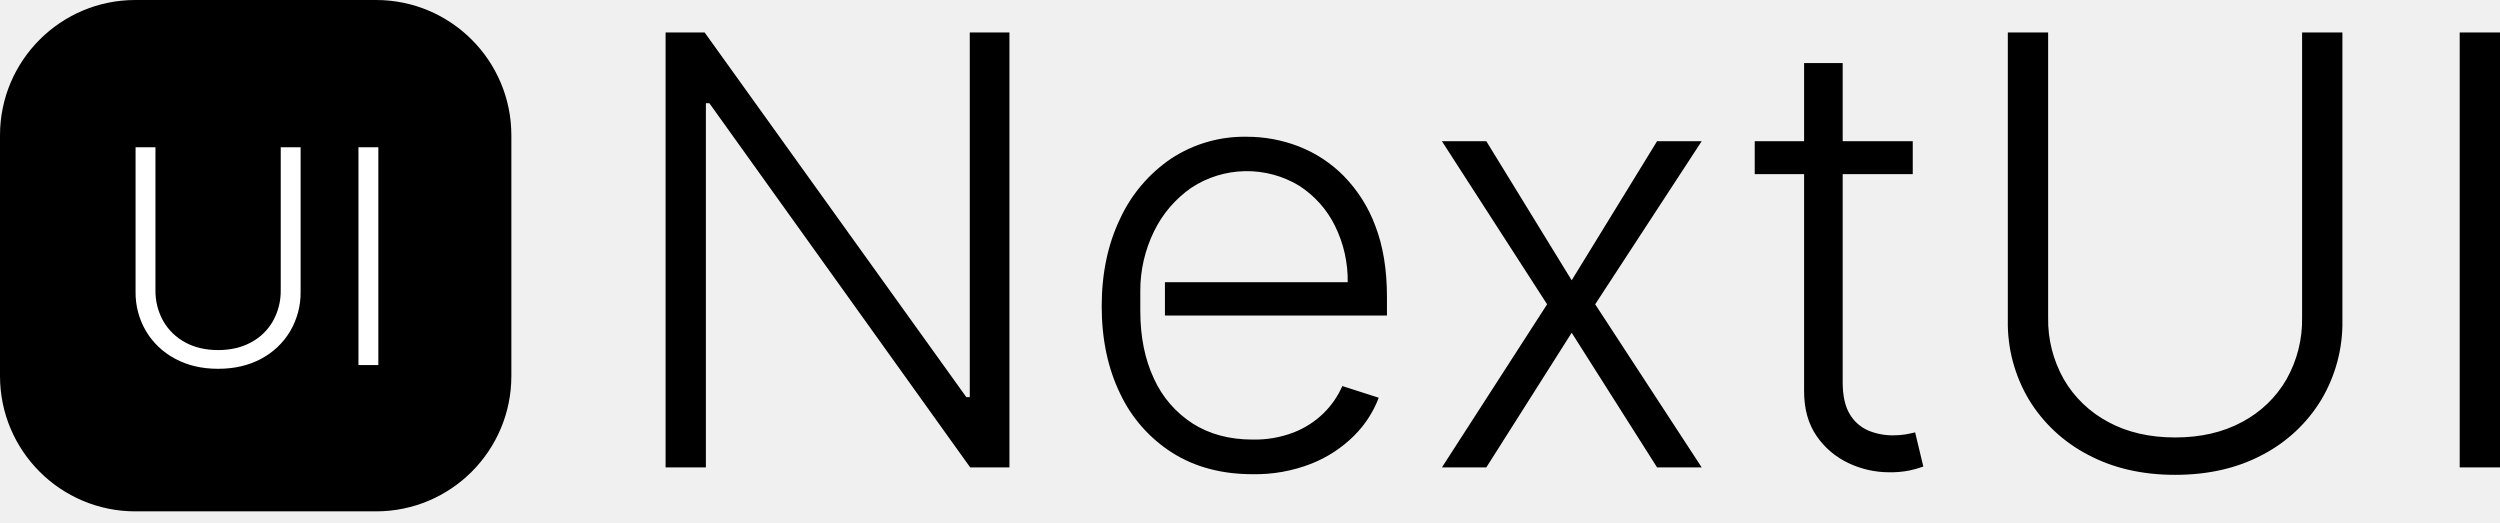
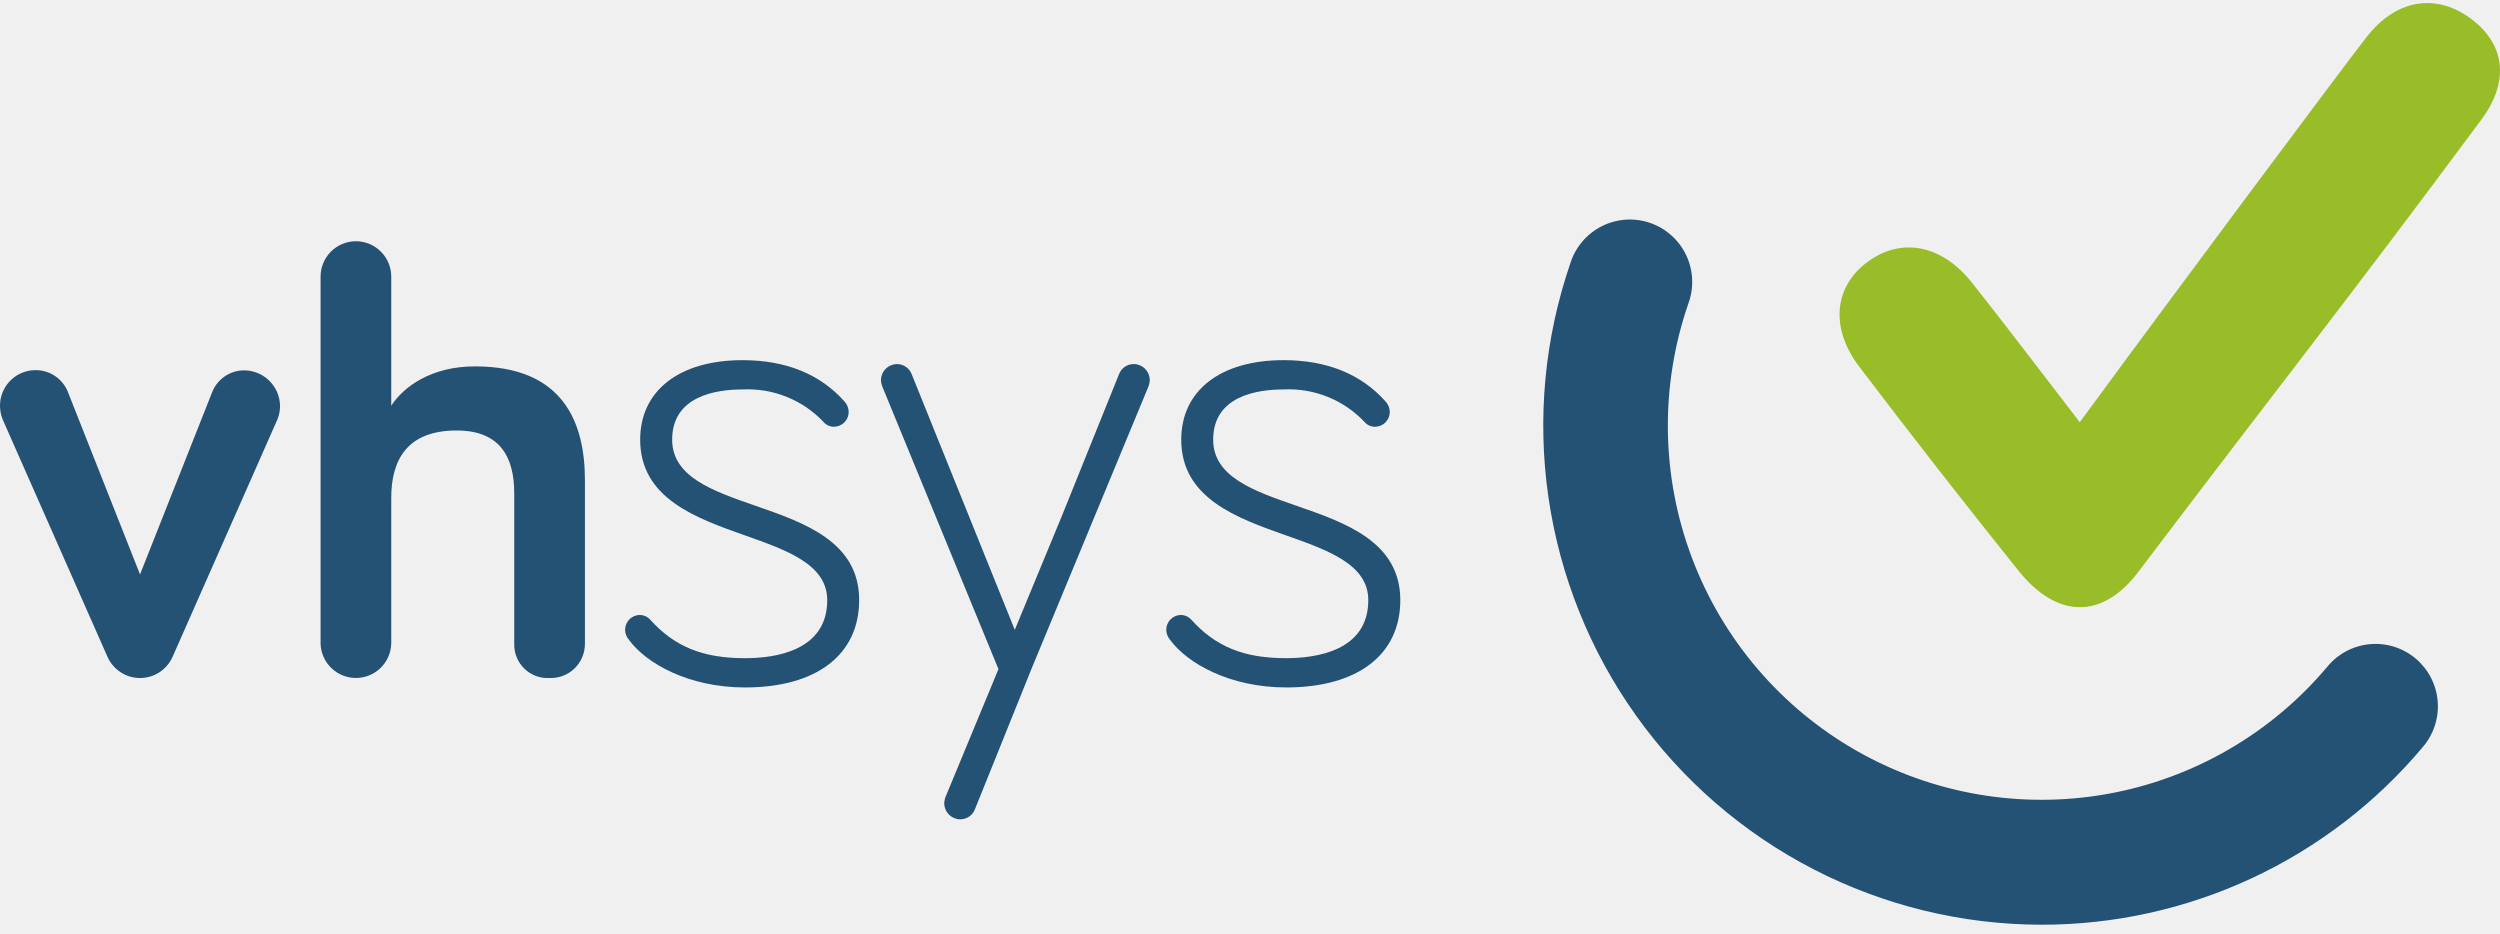
- <svg xmlns="http://www.w3.org/2000/svg" width="110" height="23" viewBox="0 0 110 23" fill="none">
-   <path d="M44.415 1.428V20.566H42.689L31.211 4.54H31.059V20.566H29.286V1.428H31.003L42.518 17.473H42.67V1.428H44.415ZM55.115 20.865C53.756 20.865 52.58 20.552 51.587 19.926C50.584 19.29 49.787 18.385 49.286 17.319C48.746 16.207 48.475 14.925 48.475 13.474C48.475 12.028 48.746 10.744 49.286 9.62C49.778 8.553 50.555 7.639 51.535 6.975C52.518 6.329 53.678 5.995 54.859 6.017C55.642 6.016 56.417 6.16 57.145 6.442C57.89 6.733 58.564 7.175 59.123 7.741C59.737 8.369 60.211 9.117 60.513 9.936C60.855 10.818 61.026 11.86 61.026 13.062V13.884H51.257V12.417H59.299C59.312 11.555 59.119 10.702 58.734 9.927C58.382 9.215 57.841 8.61 57.169 8.175C56.453 7.74 55.624 7.516 54.783 7.531C53.941 7.546 53.121 7.799 52.421 8.259C51.714 8.751 51.147 9.414 50.775 10.184C50.376 11 50.17 11.895 50.173 12.8V13.679C50.173 14.819 50.374 15.814 50.775 16.664C51.14 17.472 51.735 18.159 52.487 18.641C53.227 19.108 54.103 19.341 55.115 19.341C55.736 19.354 56.353 19.246 56.931 19.024C57.425 18.83 57.874 18.539 58.25 18.169C58.594 17.829 58.869 17.428 59.061 16.986L60.664 17.5C60.427 18.128 60.057 18.698 59.578 19.173C59.043 19.705 58.404 20.123 57.699 20.402C56.878 20.724 55.999 20.881 55.115 20.865H55.115ZM65.398 6.213L69.154 12.333L72.911 6.213H74.874L70.188 13.389L74.874 20.565H72.911L69.154 14.641L65.398 20.566H63.444L68.073 13.389L63.444 6.213L65.398 6.213ZM84.161 6.213V7.661H77.208V6.213H84.161ZM79.38 2.774H81.078V16.819C81.078 17.416 81.183 17.885 81.391 18.225C81.578 18.545 81.864 18.797 82.207 18.944C82.546 19.085 82.911 19.157 83.279 19.155C83.469 19.157 83.66 19.143 83.848 19.113C84.006 19.084 84.145 19.055 84.266 19.024L84.626 20.528C84.428 20.6 84.225 20.658 84.019 20.701C83.725 20.759 83.426 20.786 83.127 20.78C82.508 20.781 81.897 20.643 81.339 20.379C80.769 20.112 80.282 19.699 79.93 19.183C79.564 18.653 79.38 17.996 79.38 17.211L79.38 2.774ZM101.292 1.428H103.066V14.099C103.086 15.325 102.765 16.532 102.136 17.59C101.516 18.614 100.622 19.452 99.551 20.01C98.448 20.598 97.166 20.893 95.705 20.893C94.25 20.893 92.97 20.597 91.863 20.005C90.792 19.447 89.896 18.61 89.273 17.585C88.644 16.529 88.323 15.323 88.344 14.1V1.428H90.118V13.978C90.101 14.927 90.34 15.864 90.81 16.692C91.269 17.484 91.945 18.133 92.76 18.566C93.597 19.021 94.579 19.248 95.705 19.248C96.831 19.248 97.814 19.021 98.655 18.566C99.471 18.135 100.147 17.486 100.605 16.692C101.072 15.863 101.31 14.927 101.292 13.978L101.292 1.428ZM110 1.428V20.566H108.227V1.428H110Z" fill="black" />
-   <path d="M16.544 0H5.956C2.667 0 0 2.667 0 5.956V16.544C0 19.834 2.667 22.5 5.956 22.5H16.544C19.834 22.5 22.5 19.834 22.5 16.544V5.956C22.5 2.667 19.834 0 16.544 0Z" fill="black" />
-   <path d="M12.352 6.481H13.227V12.825C13.237 13.439 13.078 14.043 12.768 14.573C12.462 15.086 12.021 15.505 11.493 15.785C10.949 16.079 10.316 16.227 9.596 16.227C8.878 16.227 8.247 16.078 7.701 15.782C7.172 15.502 6.731 15.083 6.424 14.57C6.114 14.042 5.955 13.438 5.965 12.825V6.481H6.84V12.764C6.832 13.24 6.95 13.709 7.182 14.124C7.408 14.52 7.741 14.845 8.143 15.062C8.556 15.289 9.041 15.403 9.596 15.403C10.151 15.403 10.636 15.289 11.051 15.062C11.454 14.846 11.787 14.521 12.012 14.124C12.243 13.708 12.36 13.239 12.352 12.764V6.481ZM16.647 6.481V16.063H15.772V6.481H16.647Z" fill="white" />
+ <svg xmlns="http://www.w3.org/2000/svg" width="217" height="81" viewBox="0 0 217 81" fill="none">
+   <path d="M180.524 36.648C188.83 25.325 203.2 6.069 205.412 3.226C207.976 -0.069 211.418 -0.626 214.465 1.615C217.396 3.782 217.893 6.995 215.39 10.372C203.506 26.404 197.641 33.725 185.605 49.64C182.454 53.809 178.519 53.674 175.205 49.538C170.524 43.701 165.919 37.801 161.391 31.838C158.813 28.452 159.201 24.849 162.137 22.709C165.074 20.568 168.557 21.241 171.185 24.559C174.264 28.449 177.255 32.408 180.524 36.648Z" fill="#99BC29" />
+   <path d="M20.865 32.163C20.319 32.225 19.799 32.436 19.365 32.773C18.93 33.111 18.596 33.561 18.401 34.076L12.154 49.862L5.908 34.06C5.693 33.494 5.311 33.007 4.814 32.662C4.317 32.317 3.727 32.131 3.122 32.128C2.334 32.118 1.573 32.409 0.994 32.943C0.415 33.477 0.062 34.213 0.007 34.999C-0.025 35.476 0.05 35.955 0.227 36.399L9.315 56.977C9.553 57.534 9.949 58.008 10.454 58.341C10.959 58.675 11.55 58.852 12.155 58.852C12.76 58.852 13.351 58.675 13.856 58.341C14.361 58.008 14.757 57.534 14.995 56.977L24.083 36.399C24.224 36.047 24.3 35.673 24.309 35.294C24.311 34.855 24.221 34.42 24.045 34.019C23.868 33.617 23.609 33.257 23.285 32.961C22.96 32.666 22.578 32.443 22.161 32.305C21.745 32.167 21.304 32.119 20.868 32.163H20.865Z" fill="#235274" />
+   <path d="M41.228 31.802C37.423 31.802 35.039 33.563 33.96 35.214V24.067C33.967 23.659 33.893 23.254 33.742 22.875C33.591 22.496 33.367 22.151 33.081 21.86C32.795 21.569 32.455 21.338 32.079 21.18C31.703 21.022 31.3 20.941 30.893 20.941C30.485 20.941 30.082 21.022 29.706 21.18C29.331 21.338 28.99 21.569 28.704 21.86C28.419 22.151 28.194 22.496 28.043 22.875C27.892 23.254 27.818 23.659 27.826 24.067V55.898C27.857 56.691 28.194 57.441 28.766 57.991C29.338 58.541 30.1 58.848 30.893 58.848C31.686 58.848 32.448 58.541 33.019 57.991C33.591 57.441 33.928 56.691 33.96 55.898V43.22C33.96 39.867 35.38 37.366 39.639 37.366C43.33 37.366 44.637 39.581 44.637 42.821V55.897C44.628 56.297 44.702 56.695 44.855 57.066C45.007 57.436 45.235 57.77 45.523 58.048C45.812 58.325 46.154 58.54 46.53 58.679C46.905 58.817 47.305 58.876 47.704 58.851C48.101 58.866 48.497 58.8 48.868 58.659C49.239 58.517 49.578 58.302 49.864 58.026C50.151 57.75 50.379 57.42 50.534 57.054C50.69 56.688 50.771 56.295 50.772 55.897V41.684C50.768 36.739 48.951 31.802 41.228 31.802Z" fill="#235274" />
+   <path d="M65.581 43.903C61.859 42.614 58.343 41.396 58.343 38.158C58.343 34.365 62.171 33.804 64.453 33.804C65.767 33.738 67.079 33.959 68.299 34.453C69.518 34.946 70.616 35.7 71.515 36.661C71.627 36.785 71.765 36.882 71.918 36.948C72.072 37.013 72.237 37.045 72.404 37.041C72.737 37.034 73.054 36.899 73.29 36.663C73.525 36.428 73.66 36.11 73.666 35.777C73.665 35.434 73.537 35.105 73.306 34.852C71.189 32.468 68.209 31.262 64.447 31.262C58.97 31.262 55.567 33.904 55.567 38.162C55.567 43.258 60.397 44.963 64.656 46.47C68.331 47.767 71.804 48.999 71.804 52.094C71.804 56.475 67.335 57.131 64.67 57.131C60.995 57.131 58.536 56.128 56.416 53.763C56.302 53.642 56.165 53.545 56.012 53.479C55.86 53.413 55.695 53.379 55.529 53.378C55.194 53.383 54.874 53.519 54.636 53.756C54.399 53.994 54.264 54.314 54.259 54.65C54.258 54.974 54.374 55.286 54.587 55.53C56.086 57.591 59.785 59.671 64.672 59.671C70.873 59.671 74.575 56.834 74.575 52.086C74.584 47.024 69.801 45.365 65.581 43.903Z" fill="#235274" />
+   <path d="M112.541 43.903C108.819 42.614 105.303 41.396 105.303 38.158C105.303 34.365 109.133 33.804 111.414 33.804C112.727 33.738 114.04 33.959 115.259 34.453C116.479 34.946 117.576 35.7 118.475 36.661C118.587 36.785 118.725 36.883 118.878 36.949C119.032 37.015 119.197 37.047 119.364 37.044C119.699 37.039 120.018 36.905 120.255 36.669C120.492 36.433 120.628 36.114 120.635 35.78C120.634 35.438 120.505 35.108 120.274 34.855C118.151 32.468 115.17 31.261 111.412 31.261C105.934 31.261 102.532 33.903 102.532 38.161C102.532 43.257 107.361 44.962 111.62 46.469C115.295 47.766 118.768 48.998 118.768 52.093C118.768 56.474 114.299 57.13 111.634 57.13C107.959 57.13 105.5 56.127 103.381 53.762C103.267 53.641 103.129 53.544 102.977 53.478C102.824 53.412 102.66 53.378 102.494 53.377C102.16 53.384 101.841 53.521 101.606 53.758C101.37 53.995 101.236 54.315 101.231 54.649C101.23 54.972 101.347 55.285 101.559 55.529C103.058 57.59 106.757 59.67 111.644 59.67C117.845 59.67 121.547 56.833 121.547 52.085C121.544 47.024 116.765 45.365 112.541 43.903Z" fill="#235274" />
+   <path d="M98.412 31.6C98.127 31.599 97.85 31.687 97.617 31.851C97.385 32.016 97.21 32.249 97.116 32.517L92.196 44.723L88.083 54.672L79.156 32.534C79.064 32.261 78.889 32.025 78.656 31.857C78.422 31.69 78.142 31.6 77.855 31.601C77.489 31.606 77.139 31.754 76.881 32.013C76.622 32.272 76.474 32.622 76.469 32.988C76.478 33.215 76.531 33.439 76.623 33.647L86.667 58.081L82.129 69.037C82.028 69.255 81.97 69.49 81.959 69.73C81.964 70.097 82.112 70.447 82.371 70.706C82.629 70.965 82.979 71.112 83.345 71.118C83.629 71.118 83.907 71.031 84.139 70.867C84.371 70.703 84.547 70.47 84.641 70.202L89.559 57.99L99.63 33.681C99.732 33.463 99.789 33.227 99.8 32.987C99.796 32.62 99.648 32.269 99.388 32.01C99.129 31.751 98.778 31.604 98.412 31.6Z" fill="#235274" />
+   <path d="M177.208 80.265C170.318 80.26 163.53 78.609 157.406 75.449C151.282 72.29 146.001 67.712 142 62.097C137.999 56.483 135.396 49.993 134.405 43.168C133.414 36.344 134.065 29.381 136.304 22.858C136.52 22.167 136.872 21.526 137.34 20.973C137.807 20.42 138.381 19.966 139.027 19.639C139.673 19.312 140.377 19.118 141.099 19.068C141.822 19.018 142.546 19.114 143.231 19.349C143.915 19.585 144.546 19.956 145.084 20.439C145.623 20.923 146.06 21.51 146.368 22.165C146.676 22.821 146.85 23.532 146.879 24.256C146.909 24.979 146.792 25.702 146.538 26.38C144.071 33.547 144.188 41.353 146.868 48.443C149.547 55.533 154.621 61.461 161.208 65.2C167.796 68.938 175.483 70.251 182.937 68.912C190.39 67.572 197.141 63.664 202.018 57.864C202.473 57.311 203.033 56.854 203.666 56.519C204.299 56.184 204.992 55.978 205.705 55.913C206.418 55.848 207.137 55.925 207.82 56.14C208.503 56.355 209.137 56.704 209.684 57.166C210.232 57.628 210.682 58.194 211.01 58.831C211.337 59.469 211.535 60.165 211.592 60.879C211.648 61.594 211.563 62.313 211.34 62.994C211.118 63.675 210.762 64.305 210.295 64.848C206.238 69.68 201.174 73.564 195.458 76.227C189.742 78.89 183.513 80.269 177.208 80.265Z" fill="#235274" />
</svg>
